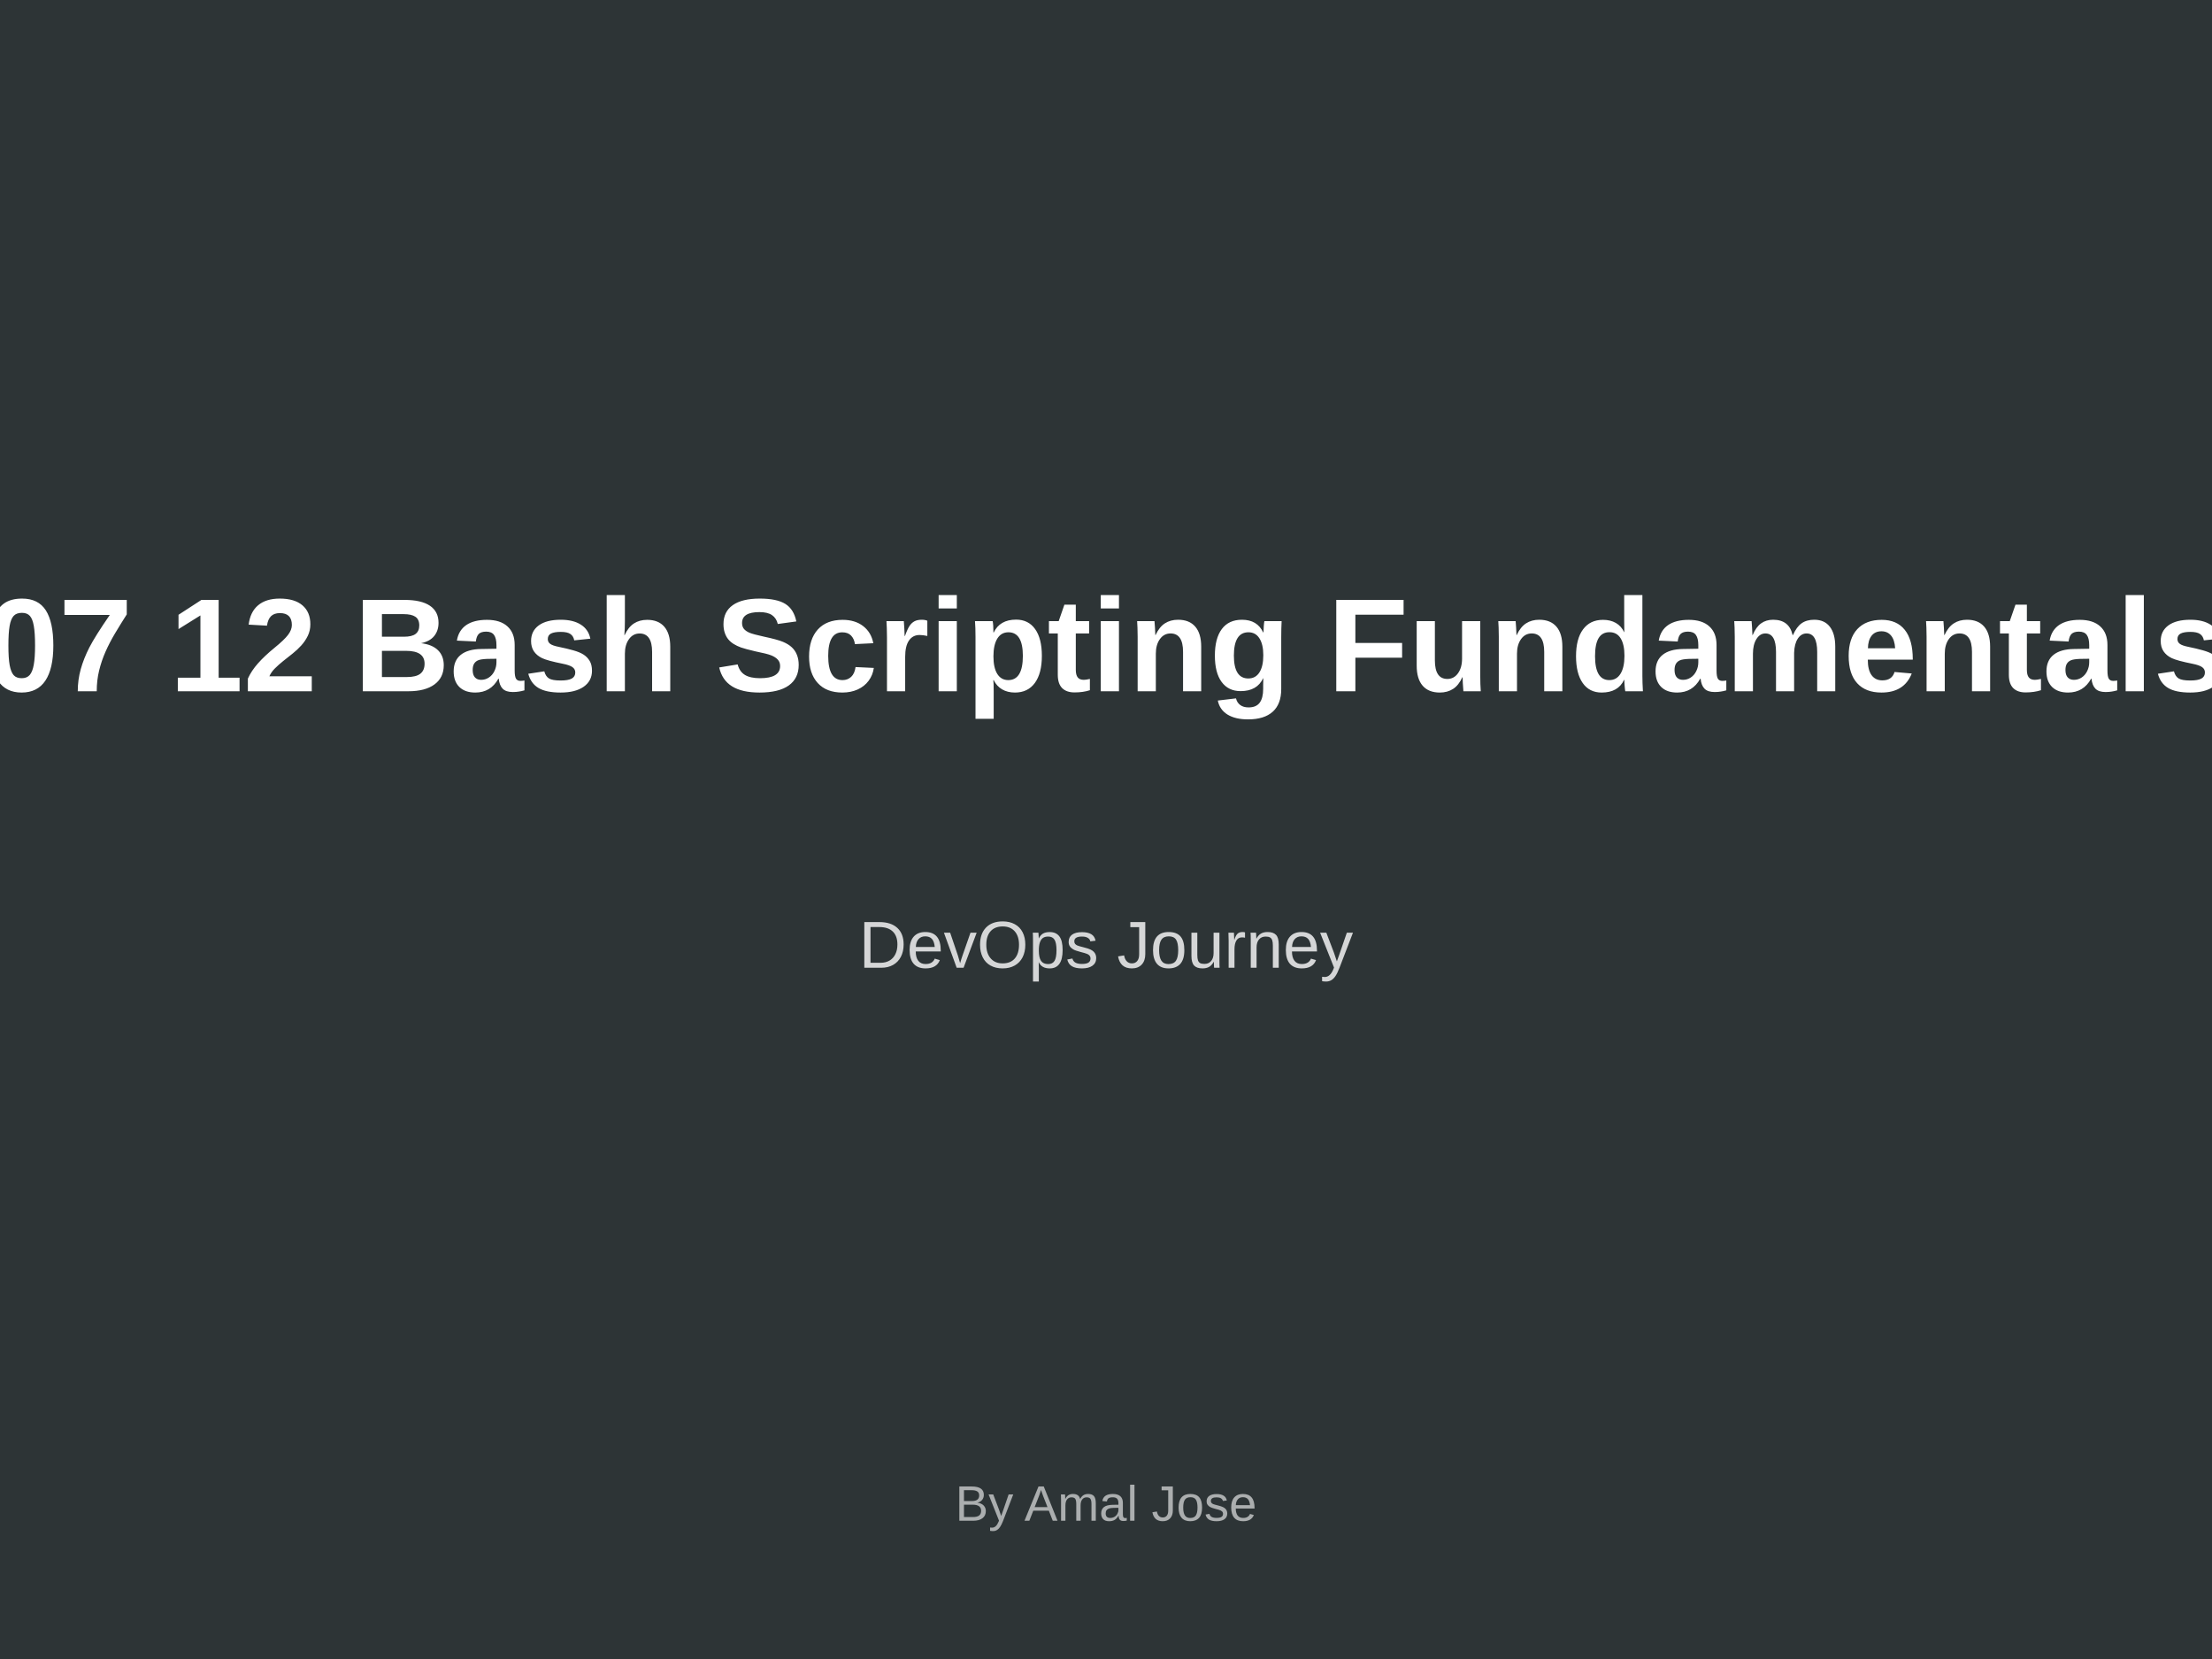
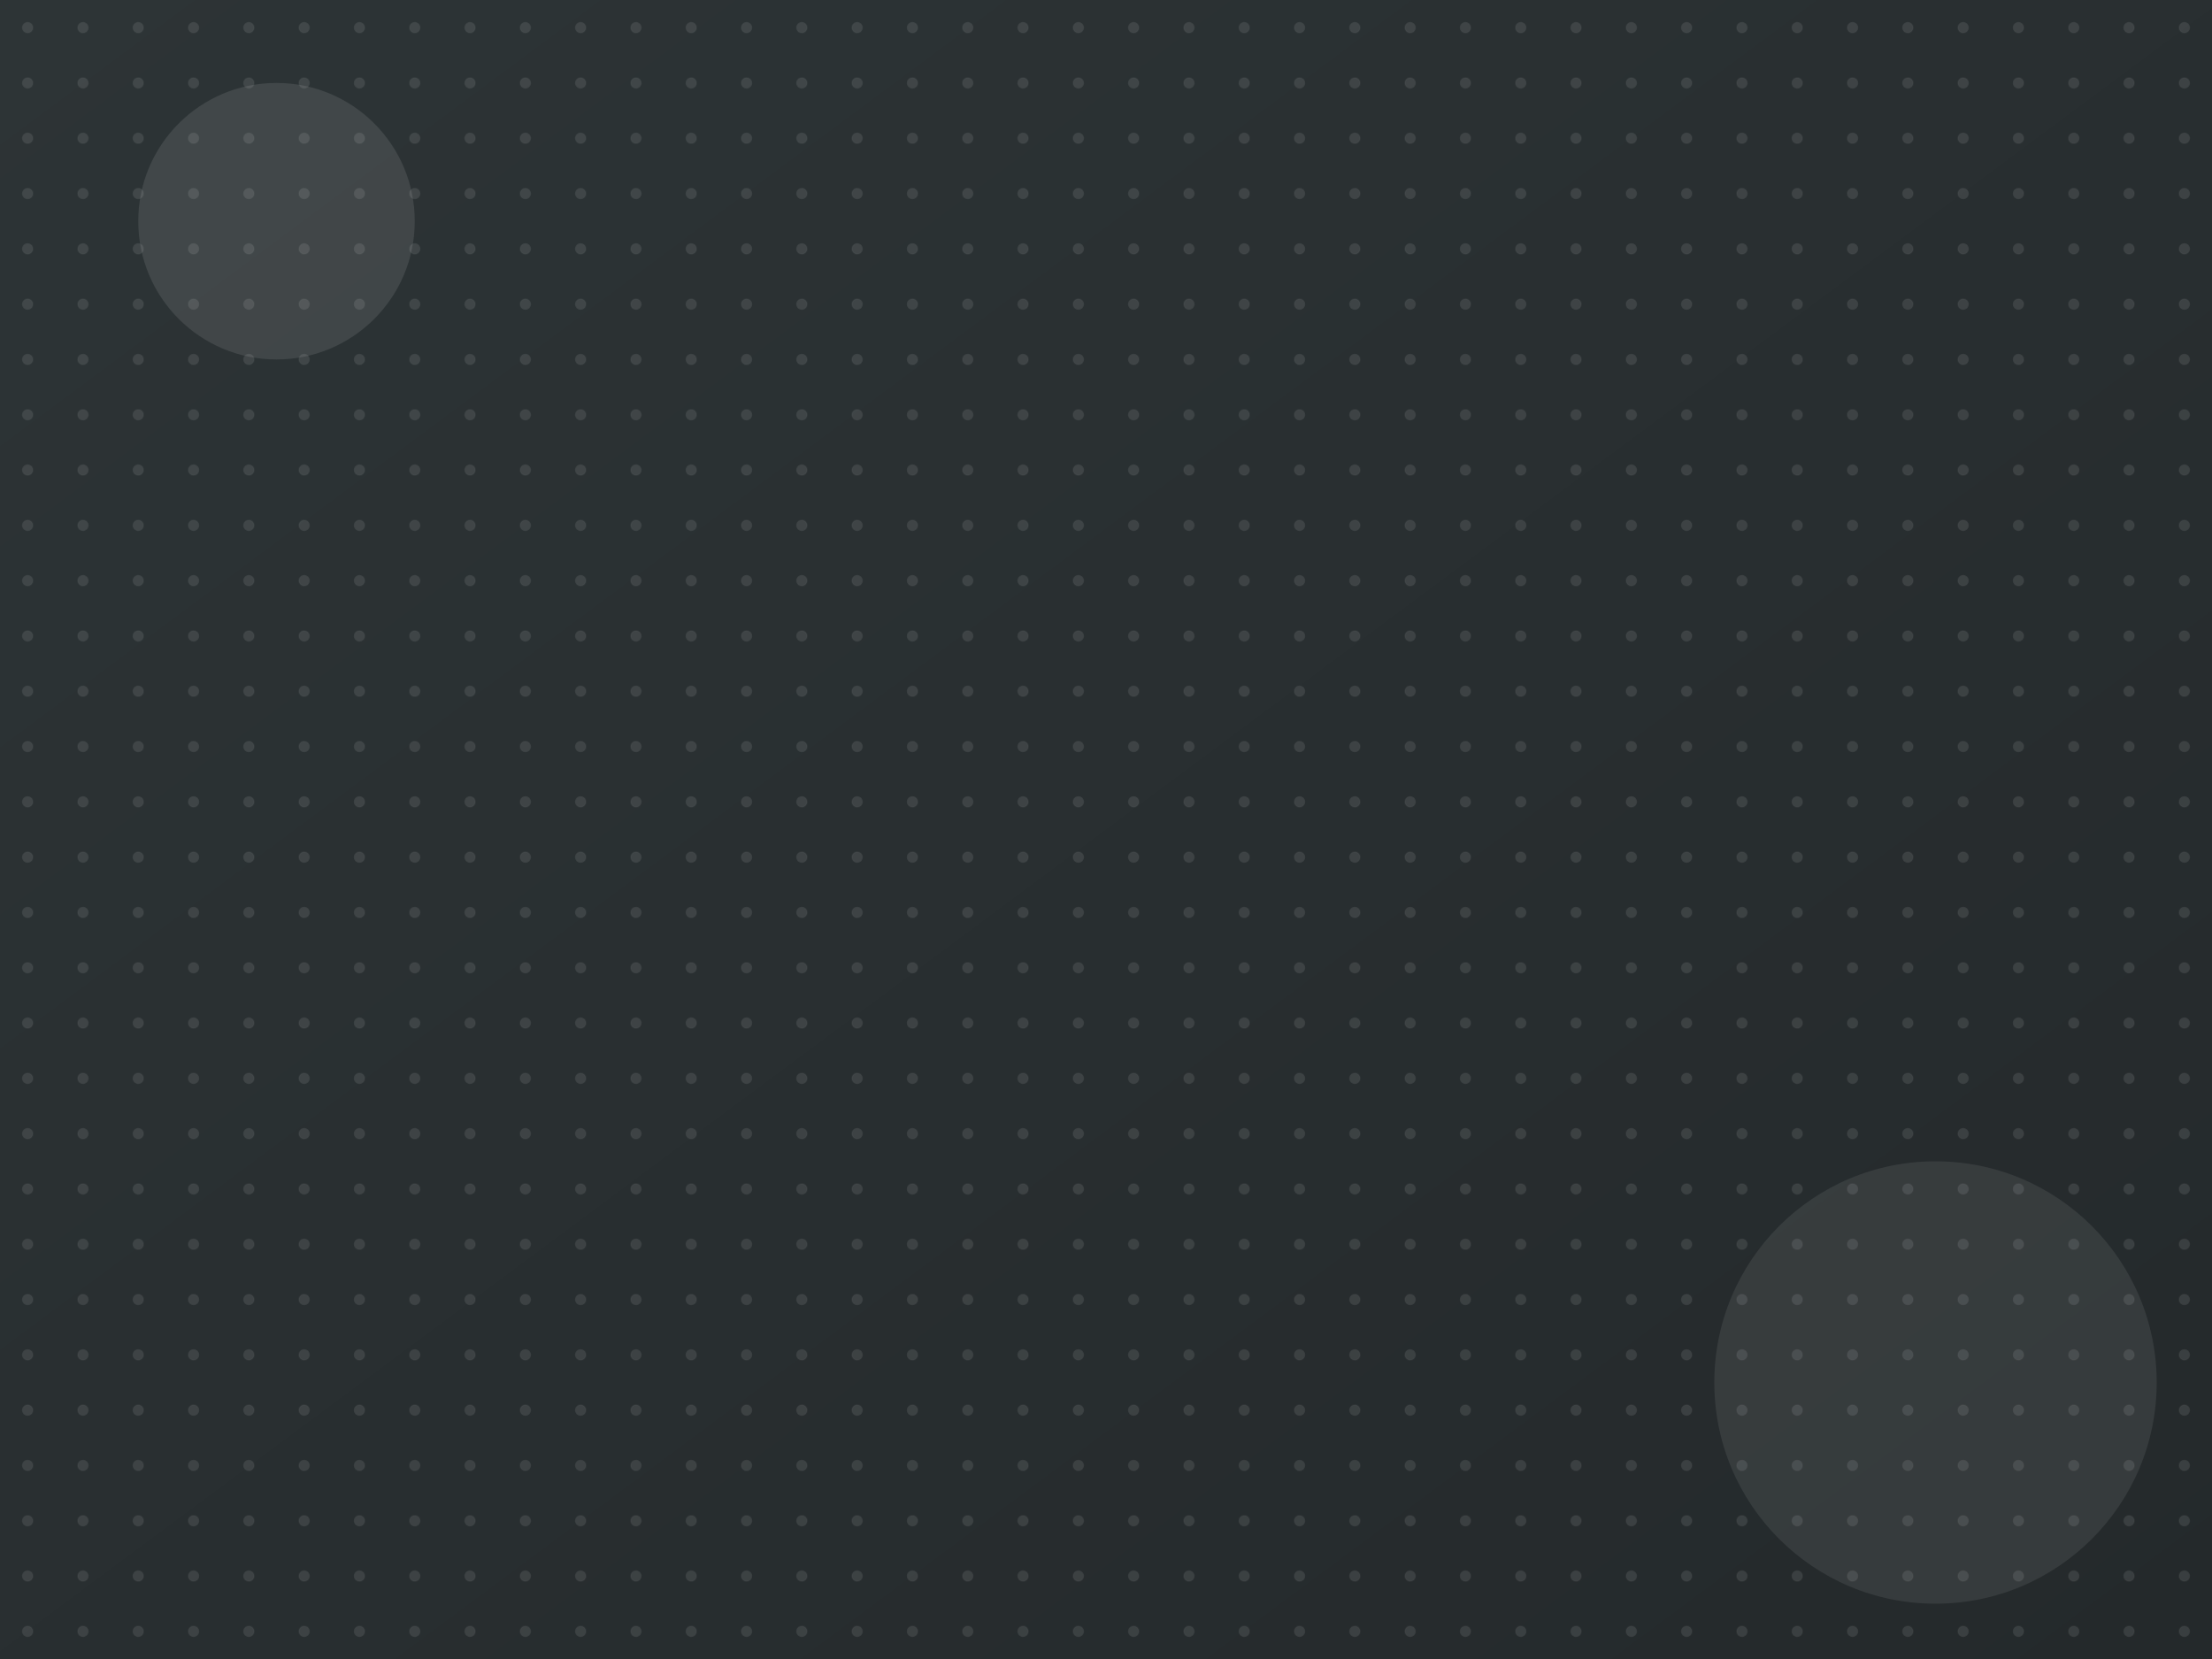
<svg xmlns="http://www.w3.org/2000/svg" width="800" height="600">
-   <rect width="800" height="600" fill="#2D3436" />
-   <text x="400" y="250" font-size="48" font-family="Arial, sans-serif" font-weight="bold" text-anchor="middle" fill="white">
-     07 12 Bash Scripting Fundamentals
-   </text>
-   <text x="400" y="350" font-size="24" font-family="Arial, sans-serif" text-anchor="middle" fill="rgba(255,255,255,0.8)">
-     DevOps Journey
-   </text>
-   <text x="400" y="550" font-size="18" font-family="Arial, sans-serif" text-anchor="middle" fill="rgba(255,255,255,0.6)">
-     By Amal Jose
-   </text>
+   <defs>
+     <linearGradient id="grad" x1="0%" y1="0%" x2="100%" y2="100%">
+       <stop offset="0%" style="stop-color:#2D3436;stop-opacity:1" />
+       <stop offset="100%" style="stop-color:#24292b;stop-opacity:1" />
+     </linearGradient>
+     <pattern id="dots" x="20" y="20" width="20" height="20" patternUnits="userSpaceOnUse">
+       <circle cx="10" cy="10" r="2" fill="rgba(255,255,255,0.1)" />
+     </pattern>
+   </defs>
+   <rect width="800" height="600" fill="url(#grad)" />
+   <rect width="800" height="600" fill="url(#dots)" />
+   <circle cx="100" cy="80" r="50" fill="rgba(255,255,255,0.1)" />
+   <circle cx="700" cy="500" r="80" fill="rgba(255,255,255,0.08)" />
</svg>
